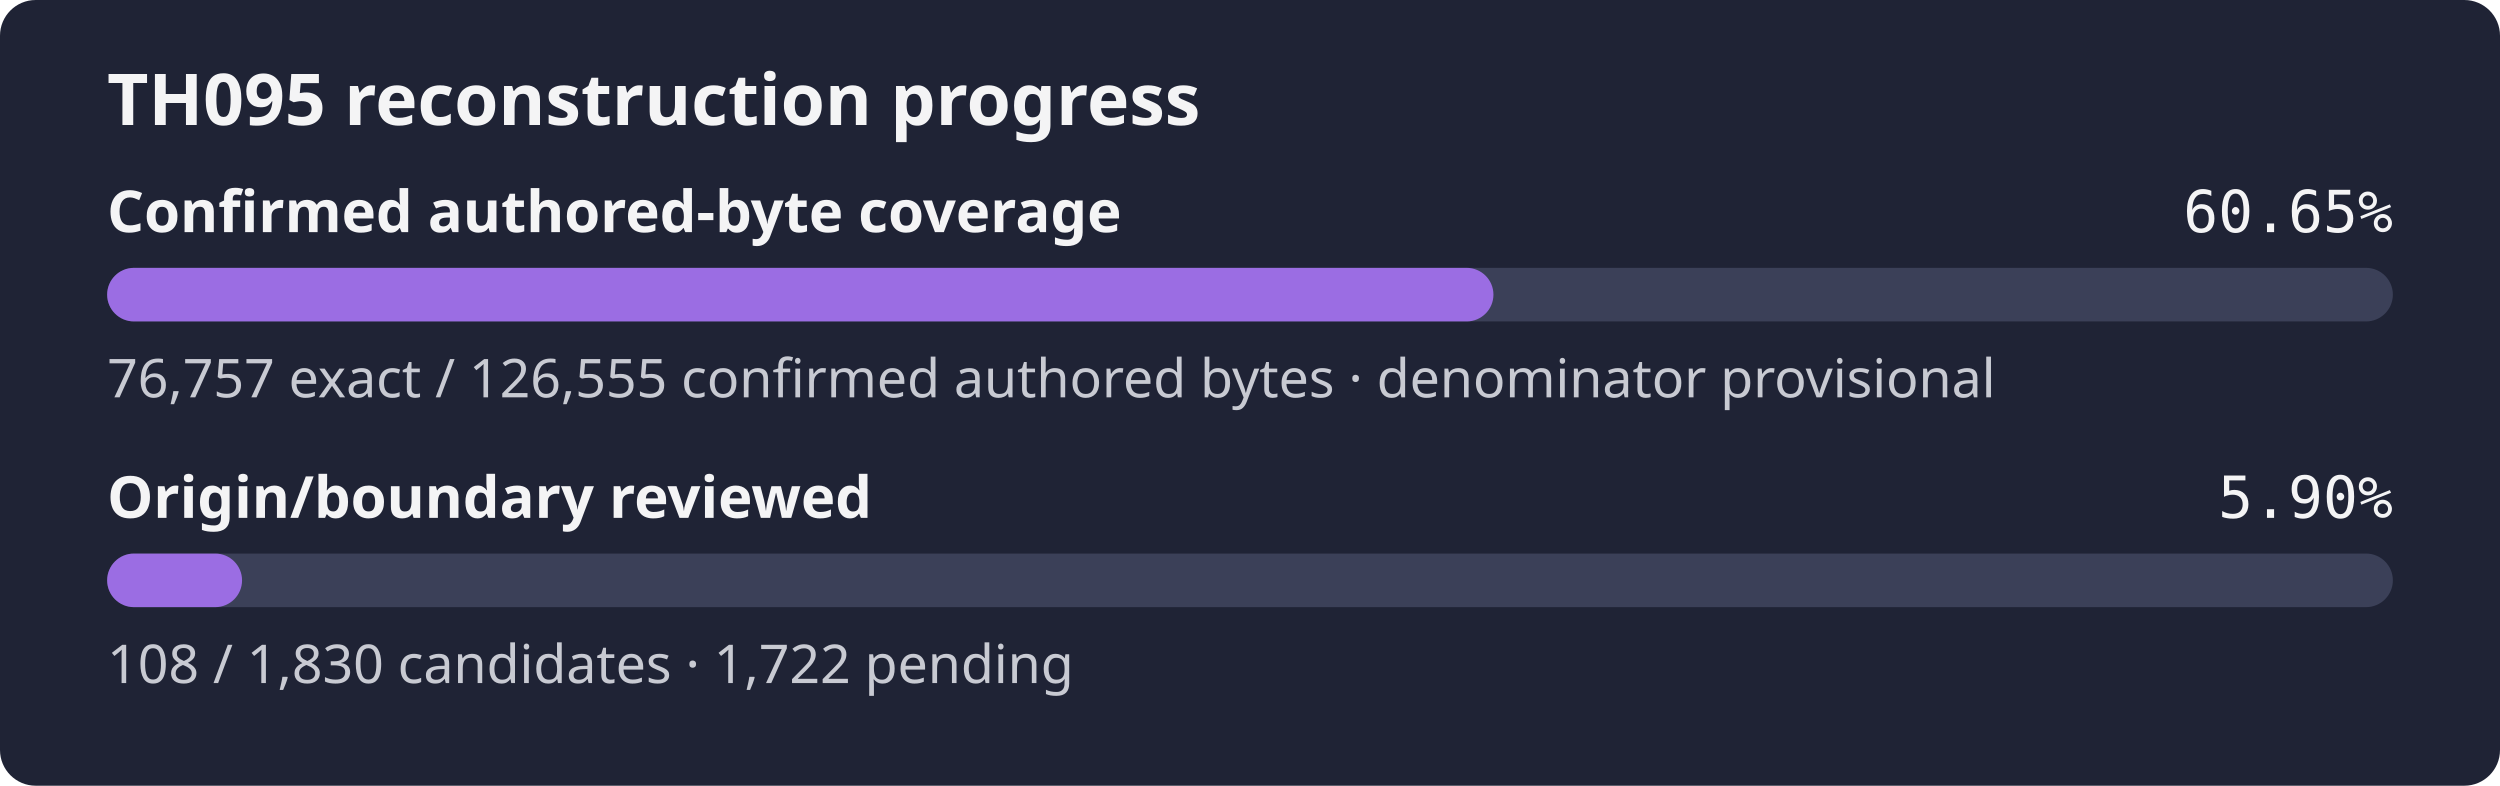
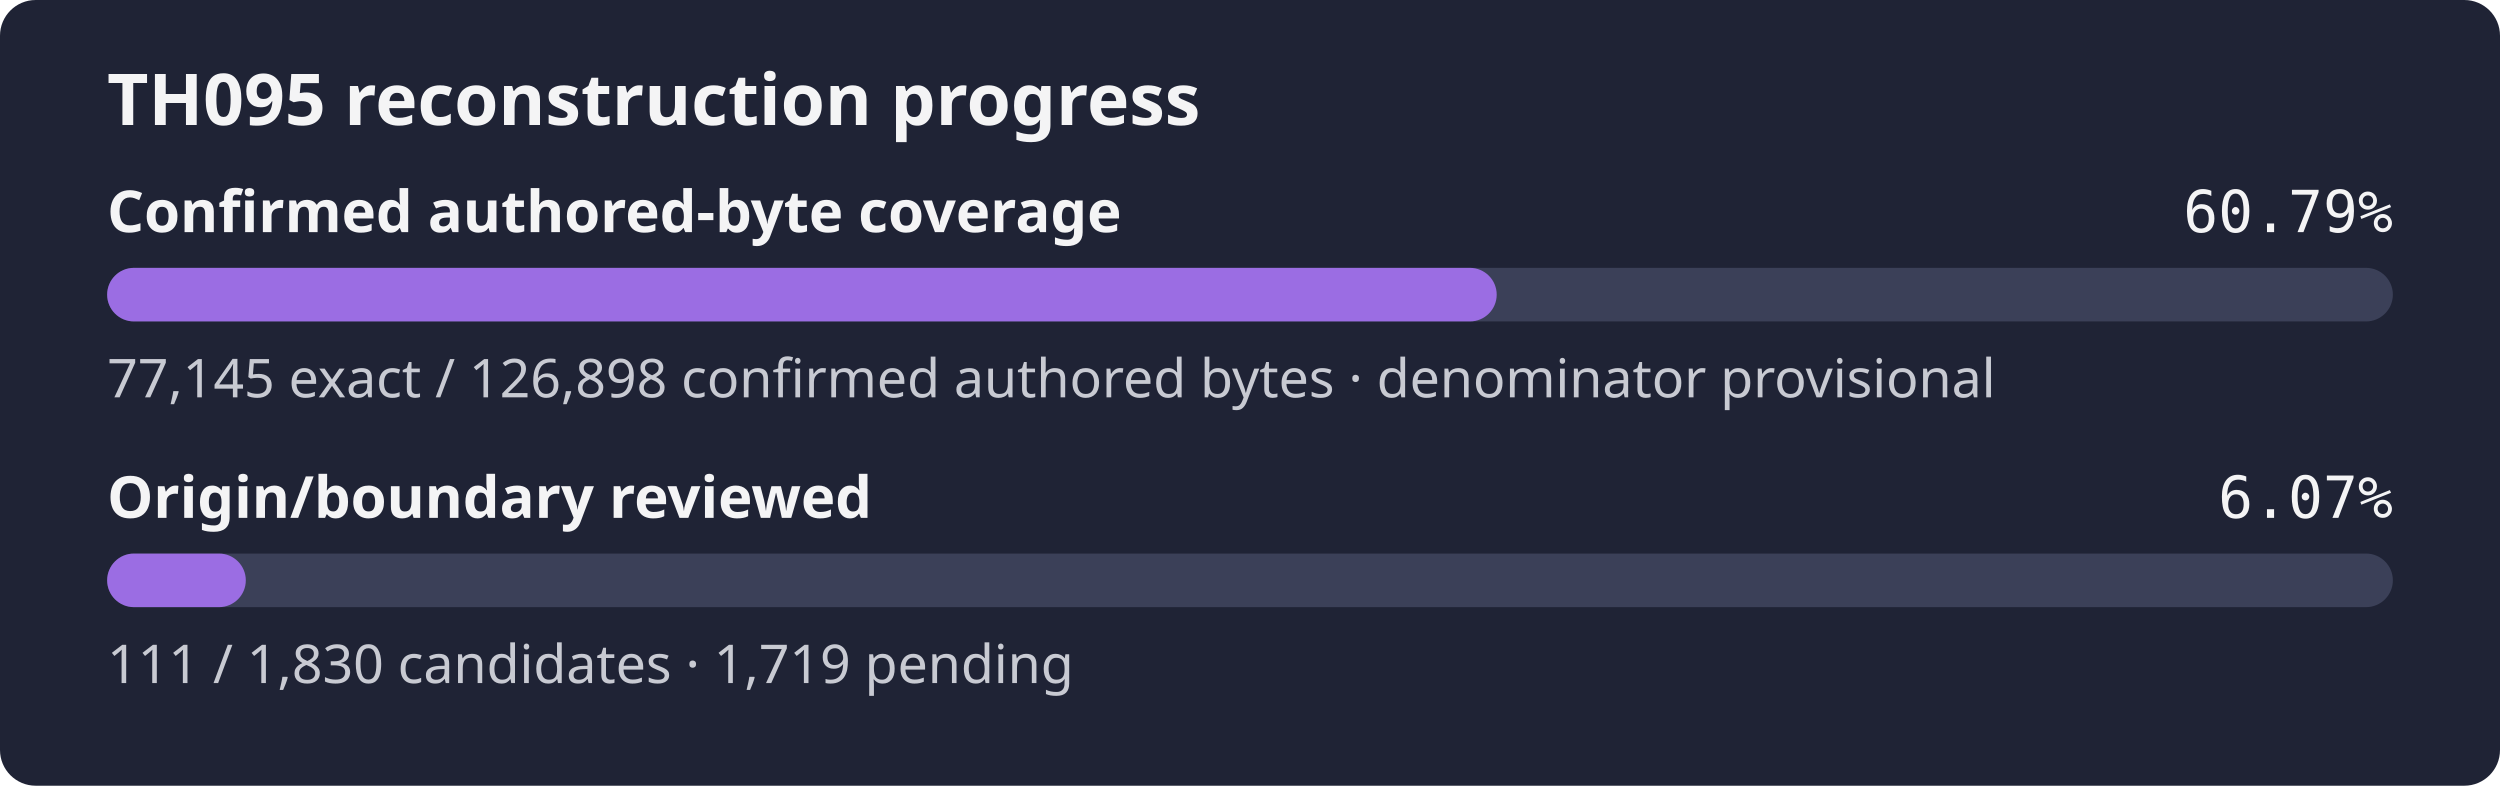
- <svg xmlns="http://www.w3.org/2000/svg" width="560" height="176" role="img" aria-label="TH095 reconstruction progress: 60.65% of the confirmed authored-byte set is exact, origin review 5.90%">
+ <svg xmlns="http://www.w3.org/2000/svg" width="560" height="176" role="img" aria-label="TH095 reconstruction progress: 60.79% of the confirmed authored-byte set is exact, origin review 6.07%">
  <rect width="560" height="176" rx="8" fill="#1f2335" />
  <text x="24" y="28" fill="#f4f4f5" font-family="sans-serif" font-size="16" font-weight="600">TH095 reconstruction progress</text>
  <text x="24" y="52" fill="#f4f4f5" font-family="sans-serif" font-size="13" font-weight="600">Confirmed authored-byte coverage</text>
-   <text x="536" y="52" fill="#f4f4f5" text-anchor="end" font-family="monospace" font-size="13">60.65%</text>
+   <text x="536" y="52" fill="#f4f4f5" text-anchor="end" font-family="monospace" font-size="13">60.79%</text>
  <rect x="24" y="60" width="512" height="12" rx="6" fill="#3b4058" />
-   <rect x="24" y="60" width="310.53" height="12" rx="6" fill="#9b6de3" />
-   <text x="24" y="89" fill="#c8cad2" font-family="sans-serif" font-size="12">76,757 exact / 126,555 confirmed authored bytes · denominator provisional</text>
+   <rect x="24" y="60" width="311.26" height="12" rx="6" fill="#9b6de3" />
+   <text x="24" y="89" fill="#c8cad2" font-family="sans-serif" font-size="12">77,145 exact / 126,898 confirmed authored bytes · denominator provisional</text>
  <text x="24" y="116" fill="#f4f4f5" font-family="sans-serif" font-size="13" font-weight="600">Origin/boundary reviewed</text>
-   <text x="536" y="116" fill="#f4f4f5" text-anchor="end" font-family="monospace" font-size="13">5.90%</text>
+   <text x="536" y="116" fill="#f4f4f5" text-anchor="end" font-family="monospace" font-size="13">6.07%</text>
  <rect x="24" y="124" width="512" height="12" rx="6" fill="#3b4058" />
-   <rect x="24" y="124" width="30.22" height="12" rx="6" fill="#9b6de3" />
-   <text x="24" y="153" fill="#c8cad2" font-family="sans-serif" font-size="12">108 / 1,830 candidates · 1,722 pending</text>
+   <rect x="24" y="124" width="31.06" height="12" rx="6" fill="#9b6de3" />
+   <text x="24" y="153" fill="#c8cad2" font-family="sans-serif" font-size="12">111 / 1,830 candidates · 1,719 pending</text>
</svg>
